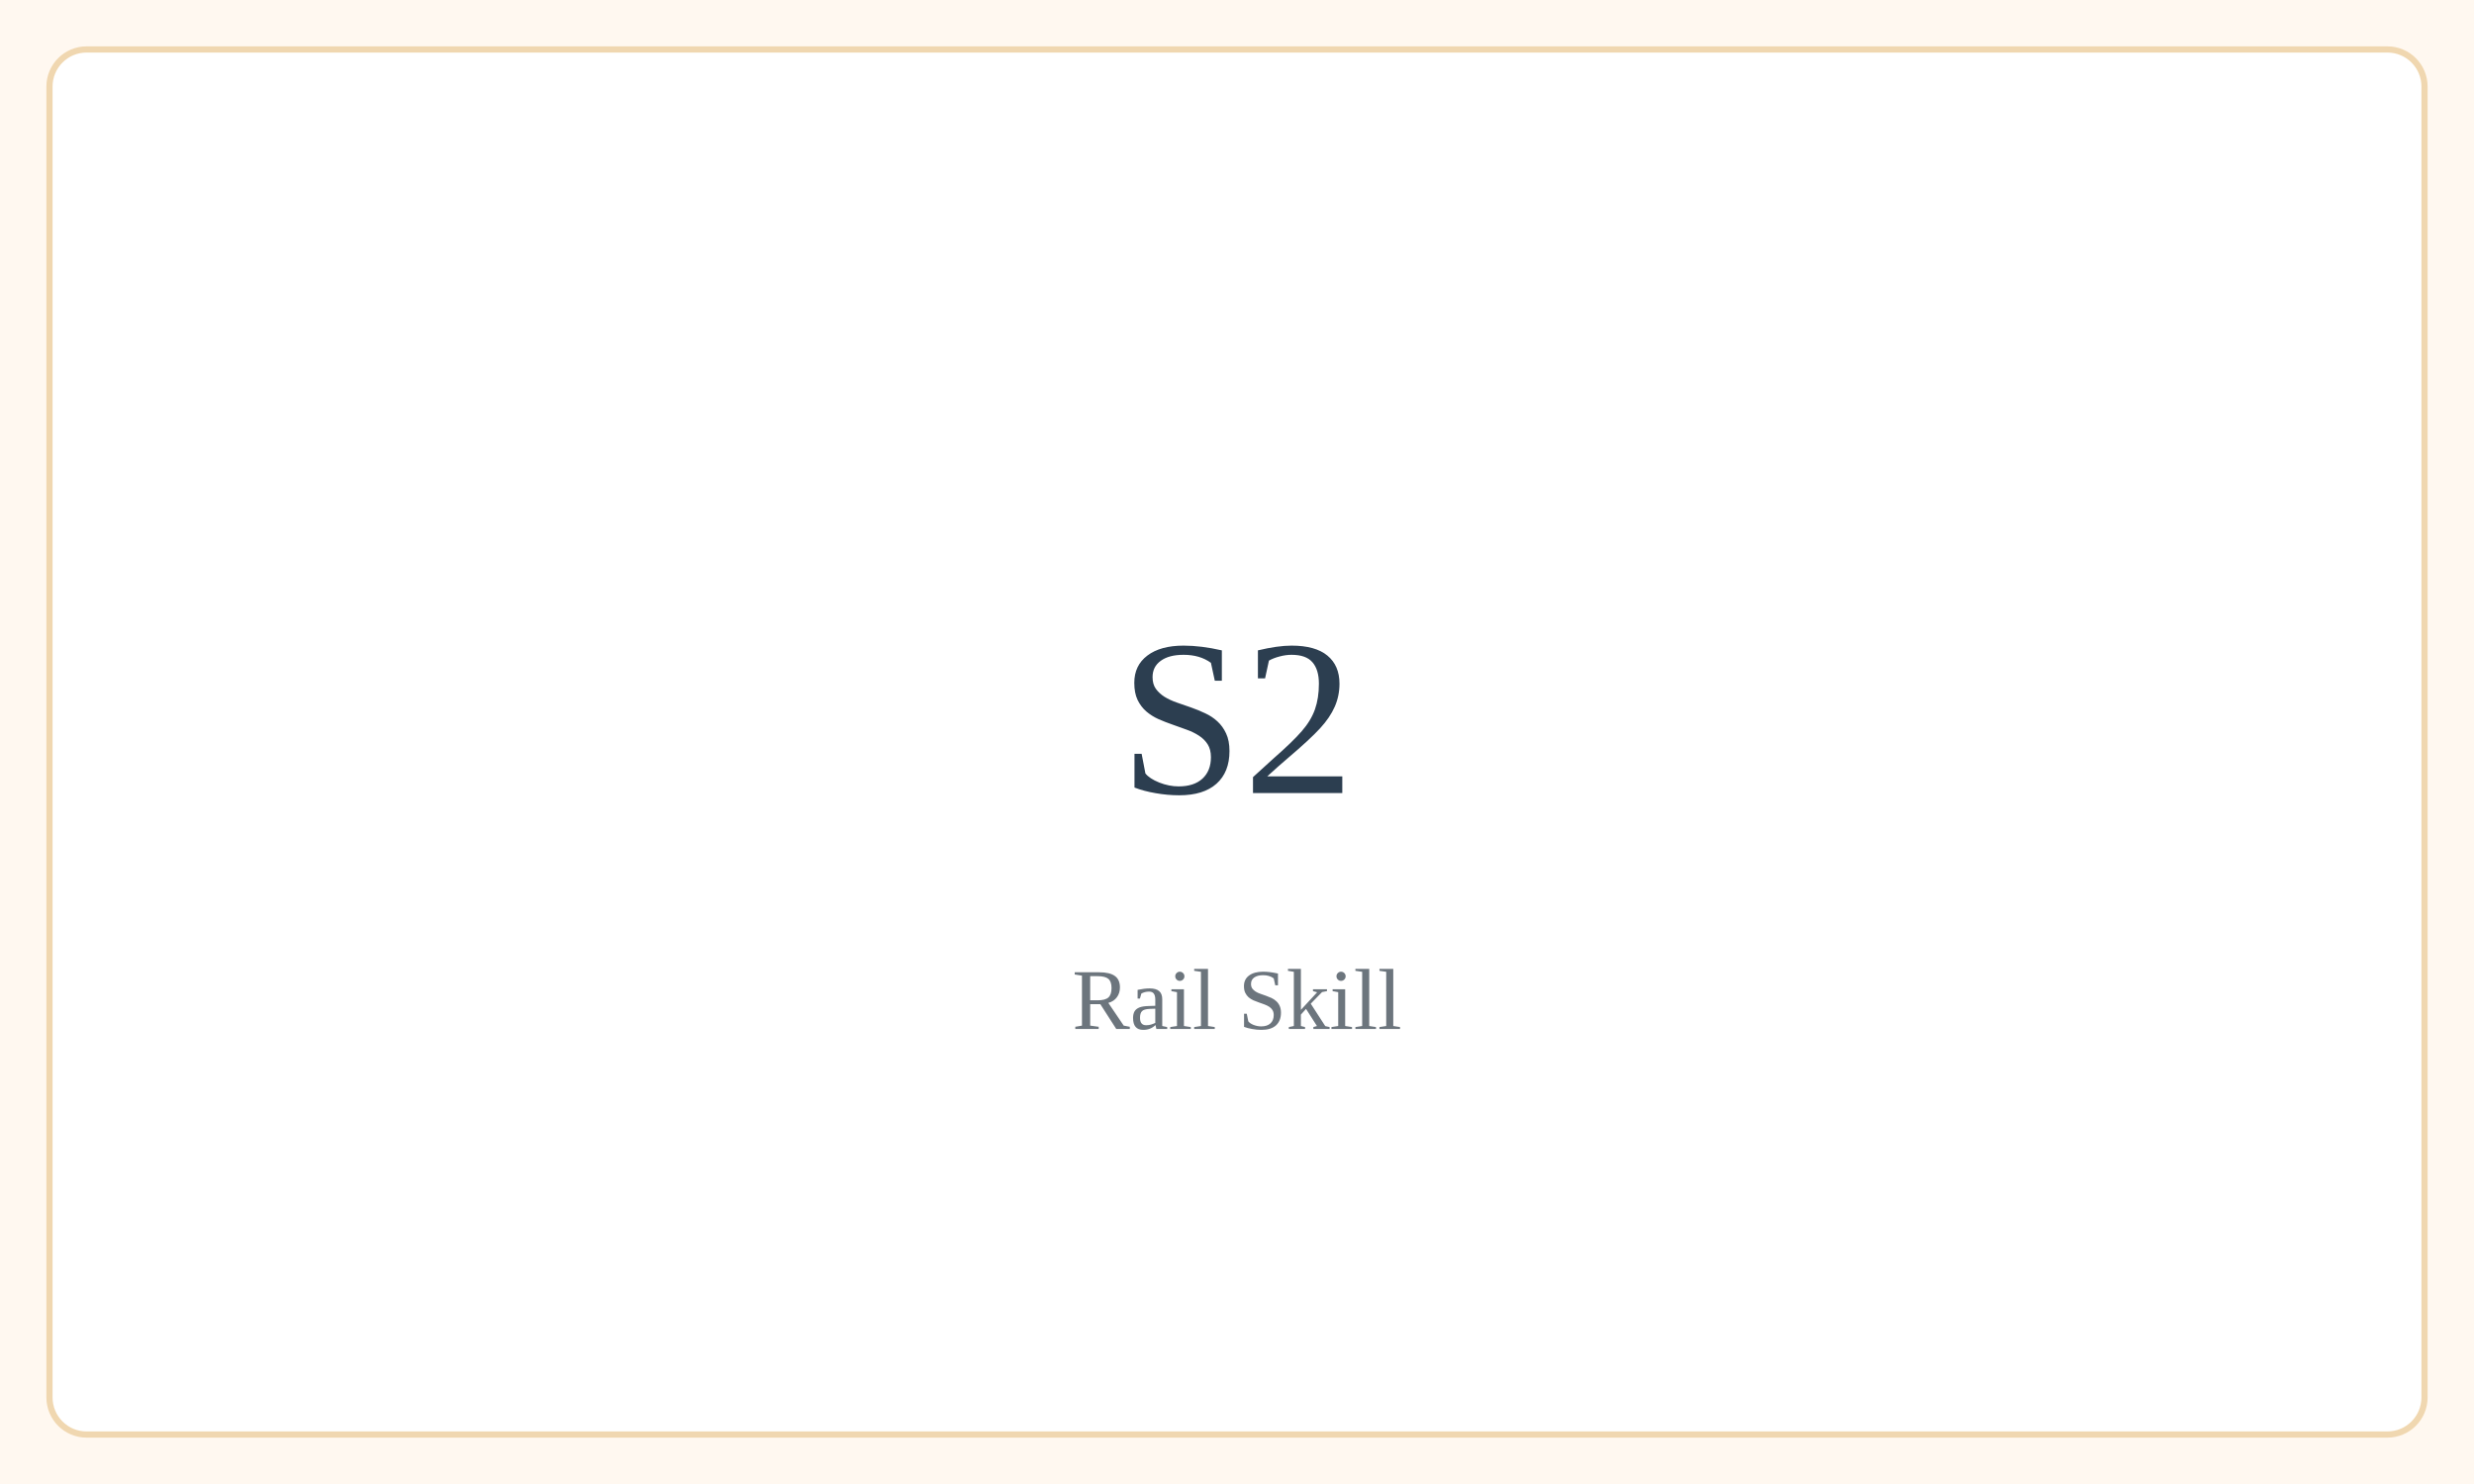
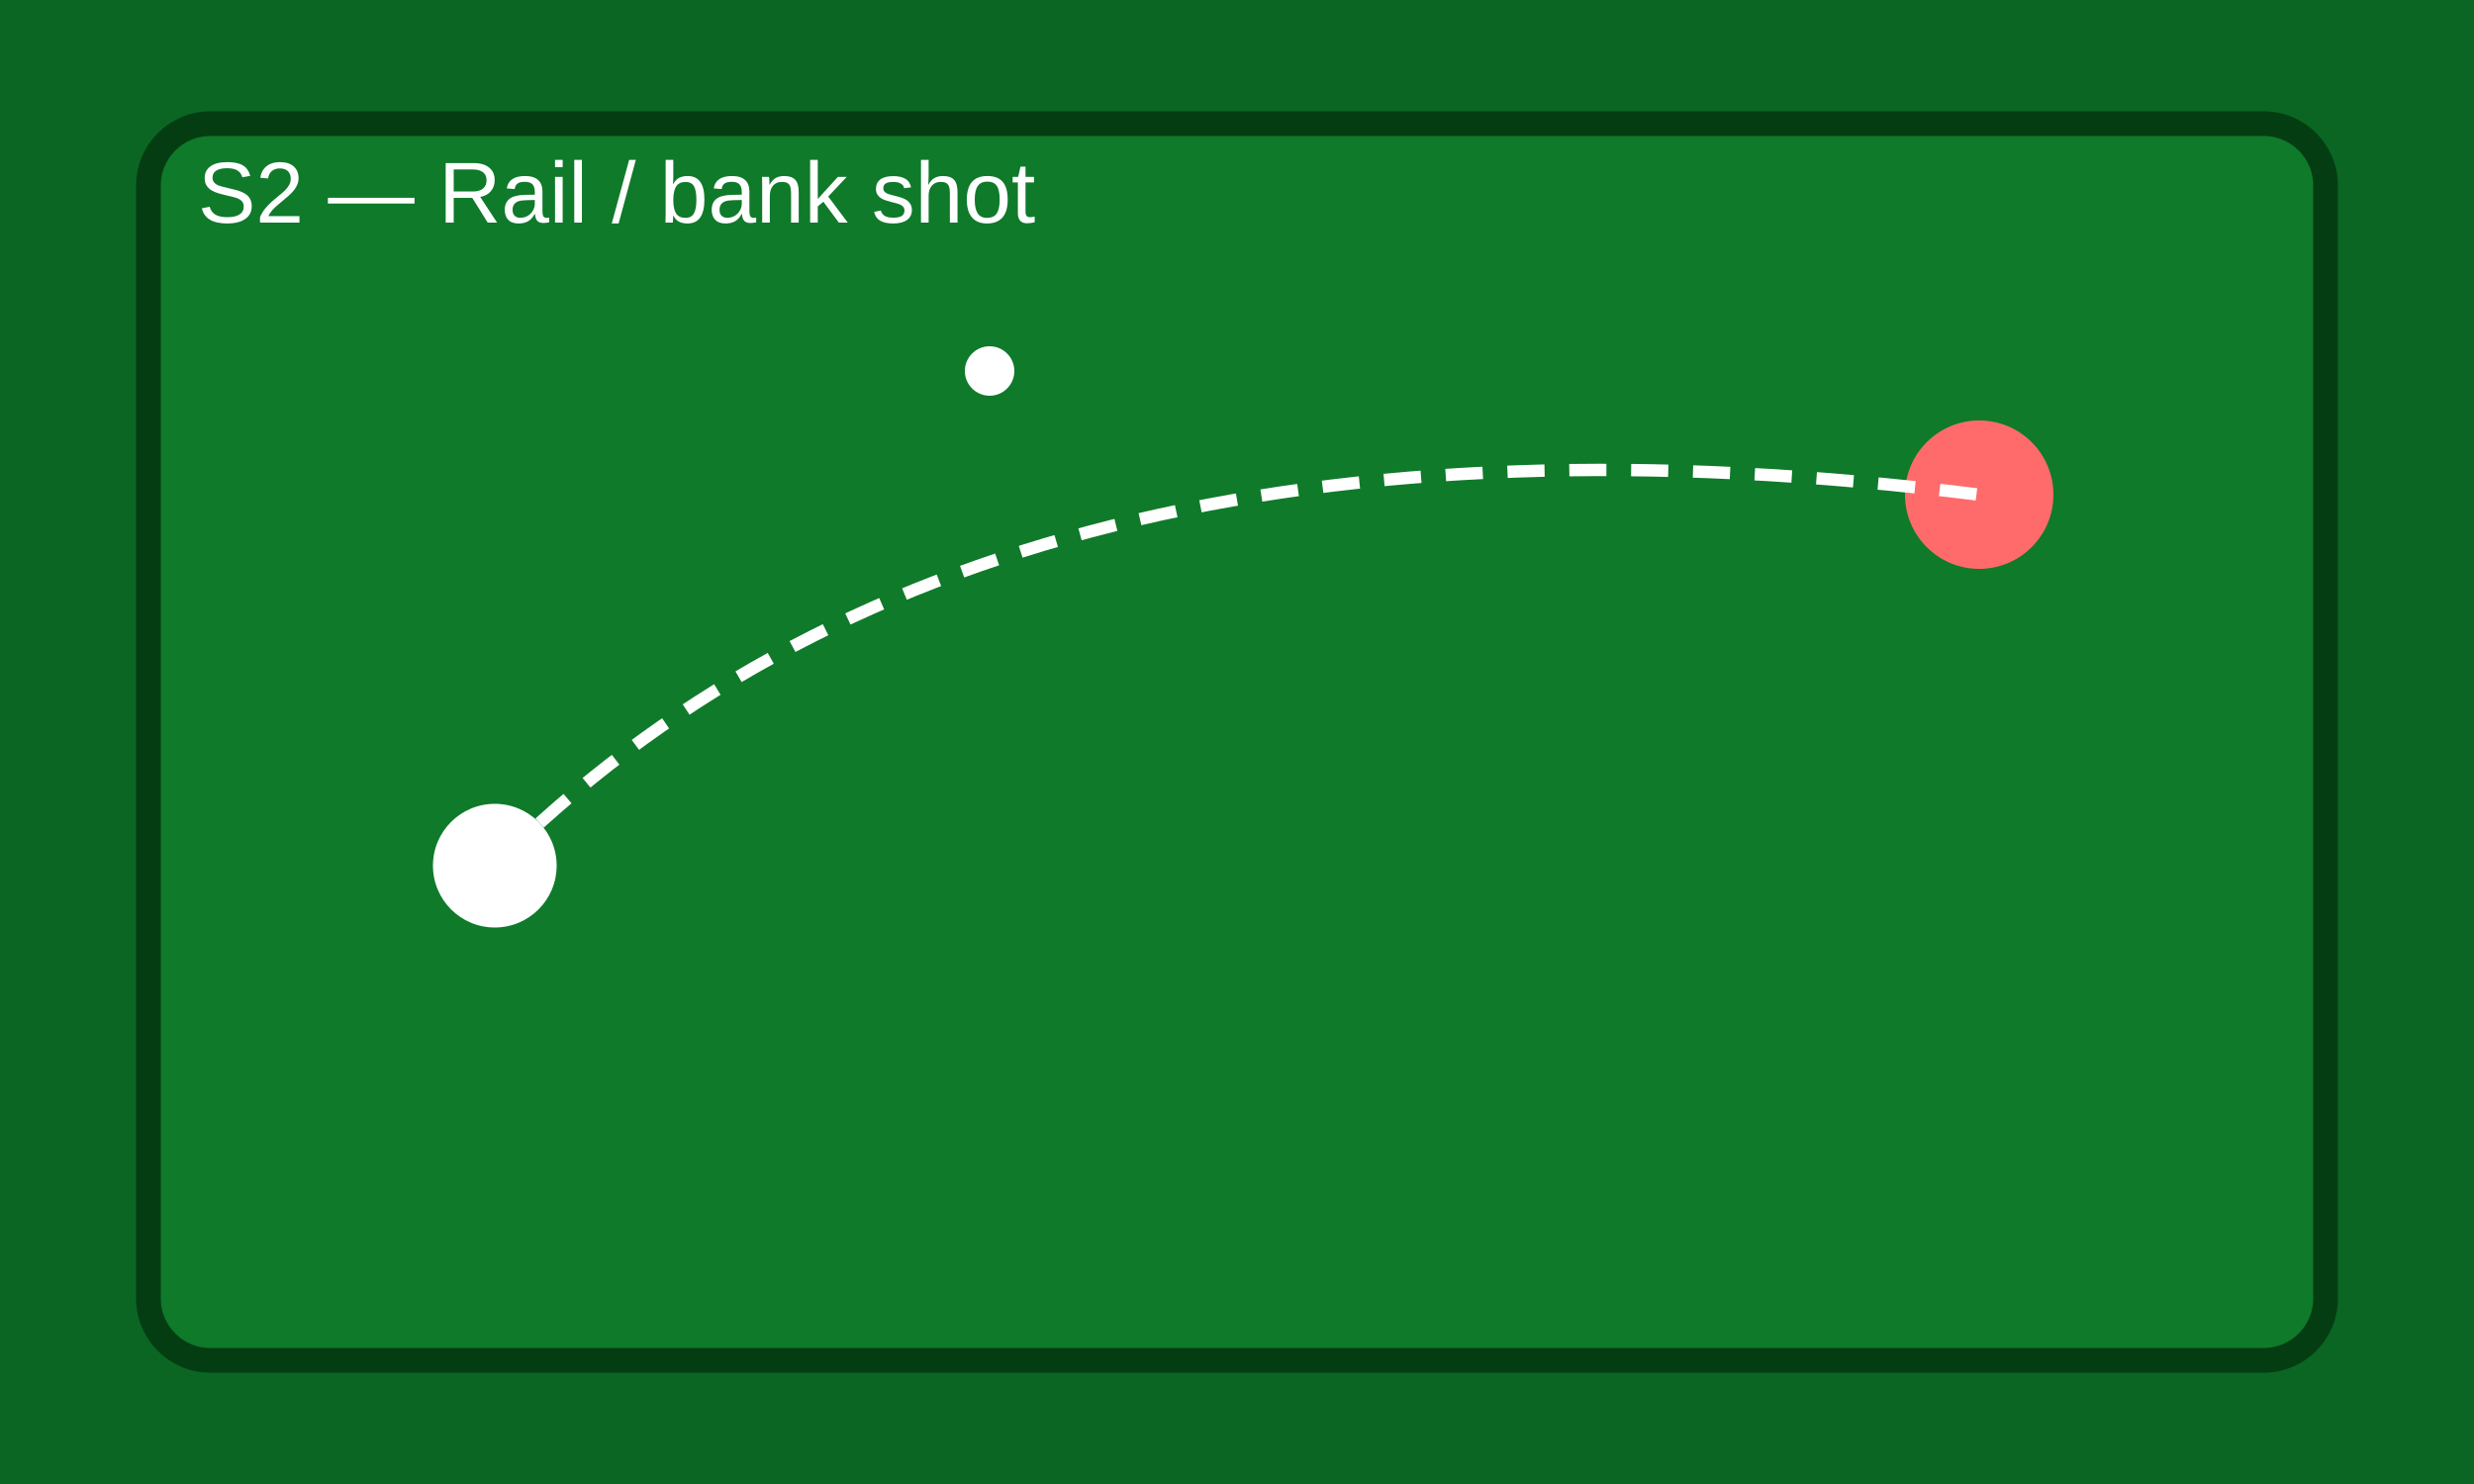
<svg xmlns="http://www.w3.org/2000/svg" width="400" height="240" viewBox="0 0 400 240">
-   <rect width="100%" height="100%" fill="#fff8f0" />
-   <rect x="8" y="8" width="384" height="224" fill="#fff" stroke="#f0d7b0" rx="6" />
-   <text x="50%" y="50%" dominant-baseline="middle" text-anchor="middle" fill="#2c3e50" font-size="36">S2</text>
-   <text x="50%" y="68%" dominant-baseline="middle" text-anchor="middle" fill="#6c757d" font-size="14">Rail Skill</text>
+   <rect width="100%" height="100%" fill="#0b6623" />
+   <rect x="24" y="20" width="352" height="200" rx="10" fill="#0f7a2a" stroke="#053d12" stroke-width="4" />
+   <circle cx="80" cy="140" r="10" fill="#ffffff" />
+   <circle cx="320" cy="80" r="12" fill="#ff6b6b" />
+   <path d="M80 140 Q160 60 320 80" stroke="#fff" stroke-width="2" fill="none" stroke-dasharray="6 4" />
+   <circle cx="160" cy="60" r="4" fill="#fff" />
+   <text x="32" y="36" fill="#ffffff" font-size="14" font-family="Arial">S2 — Rail / bank shot</text>
</svg>
